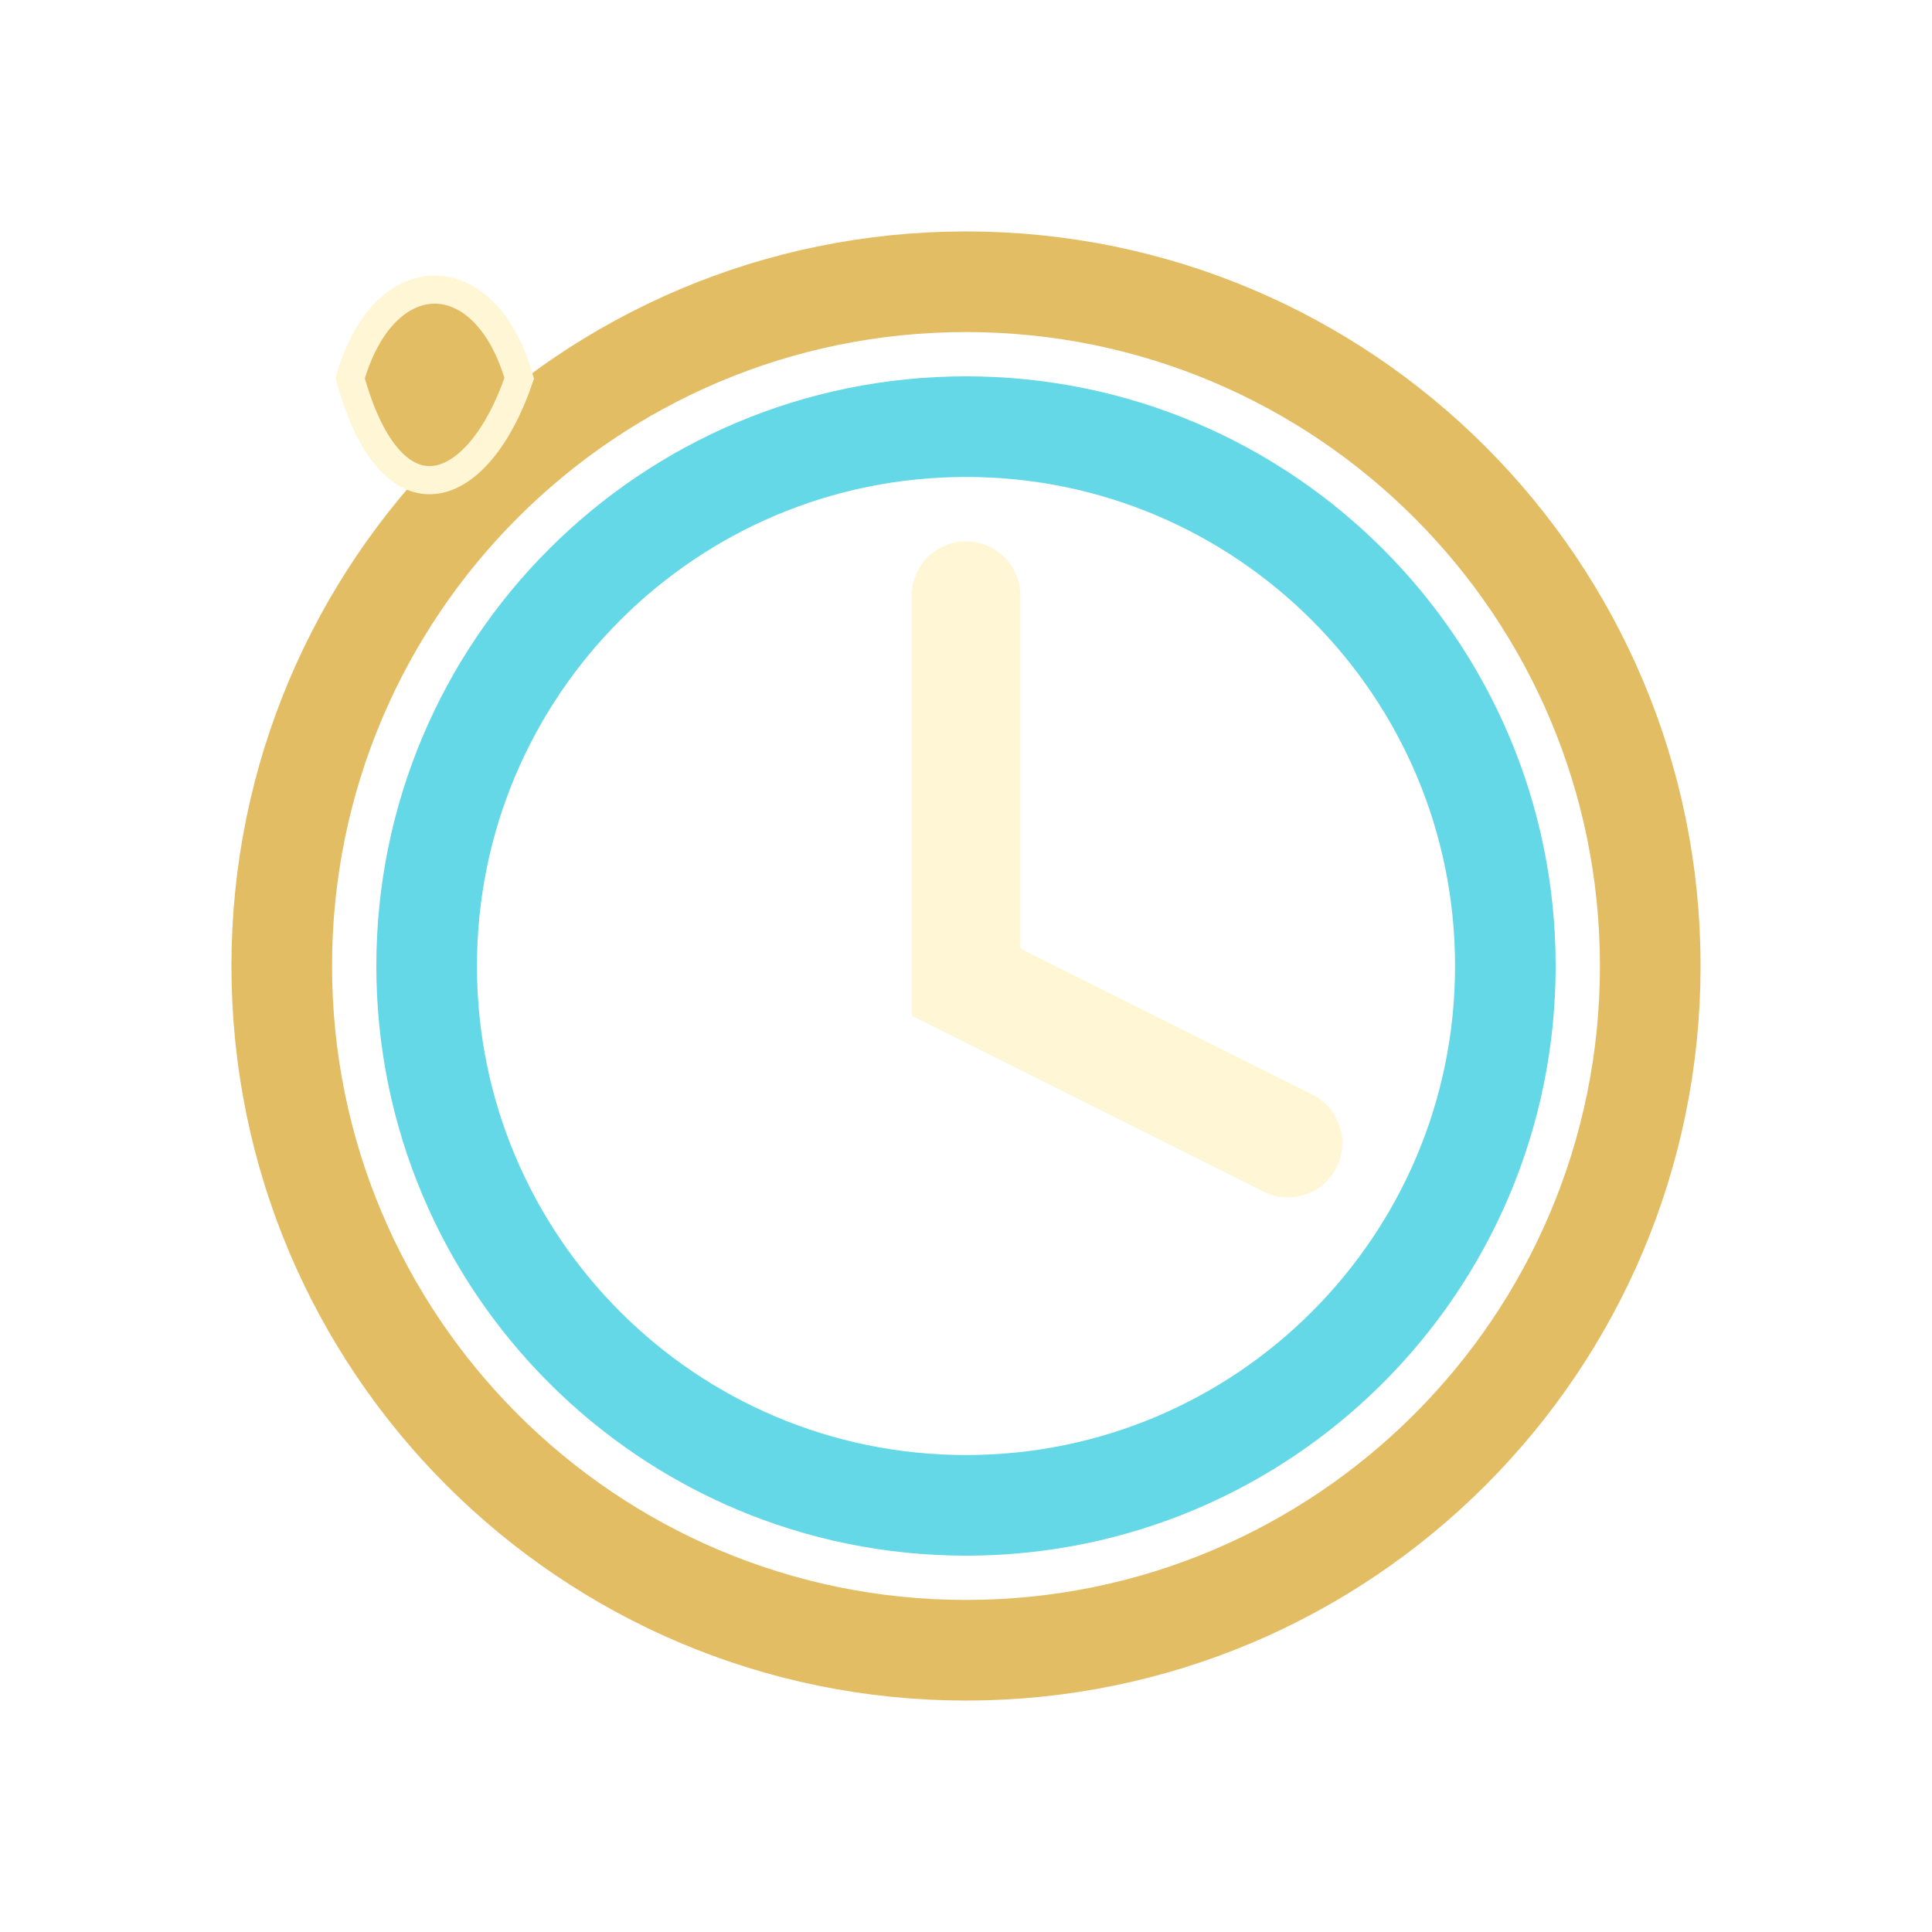
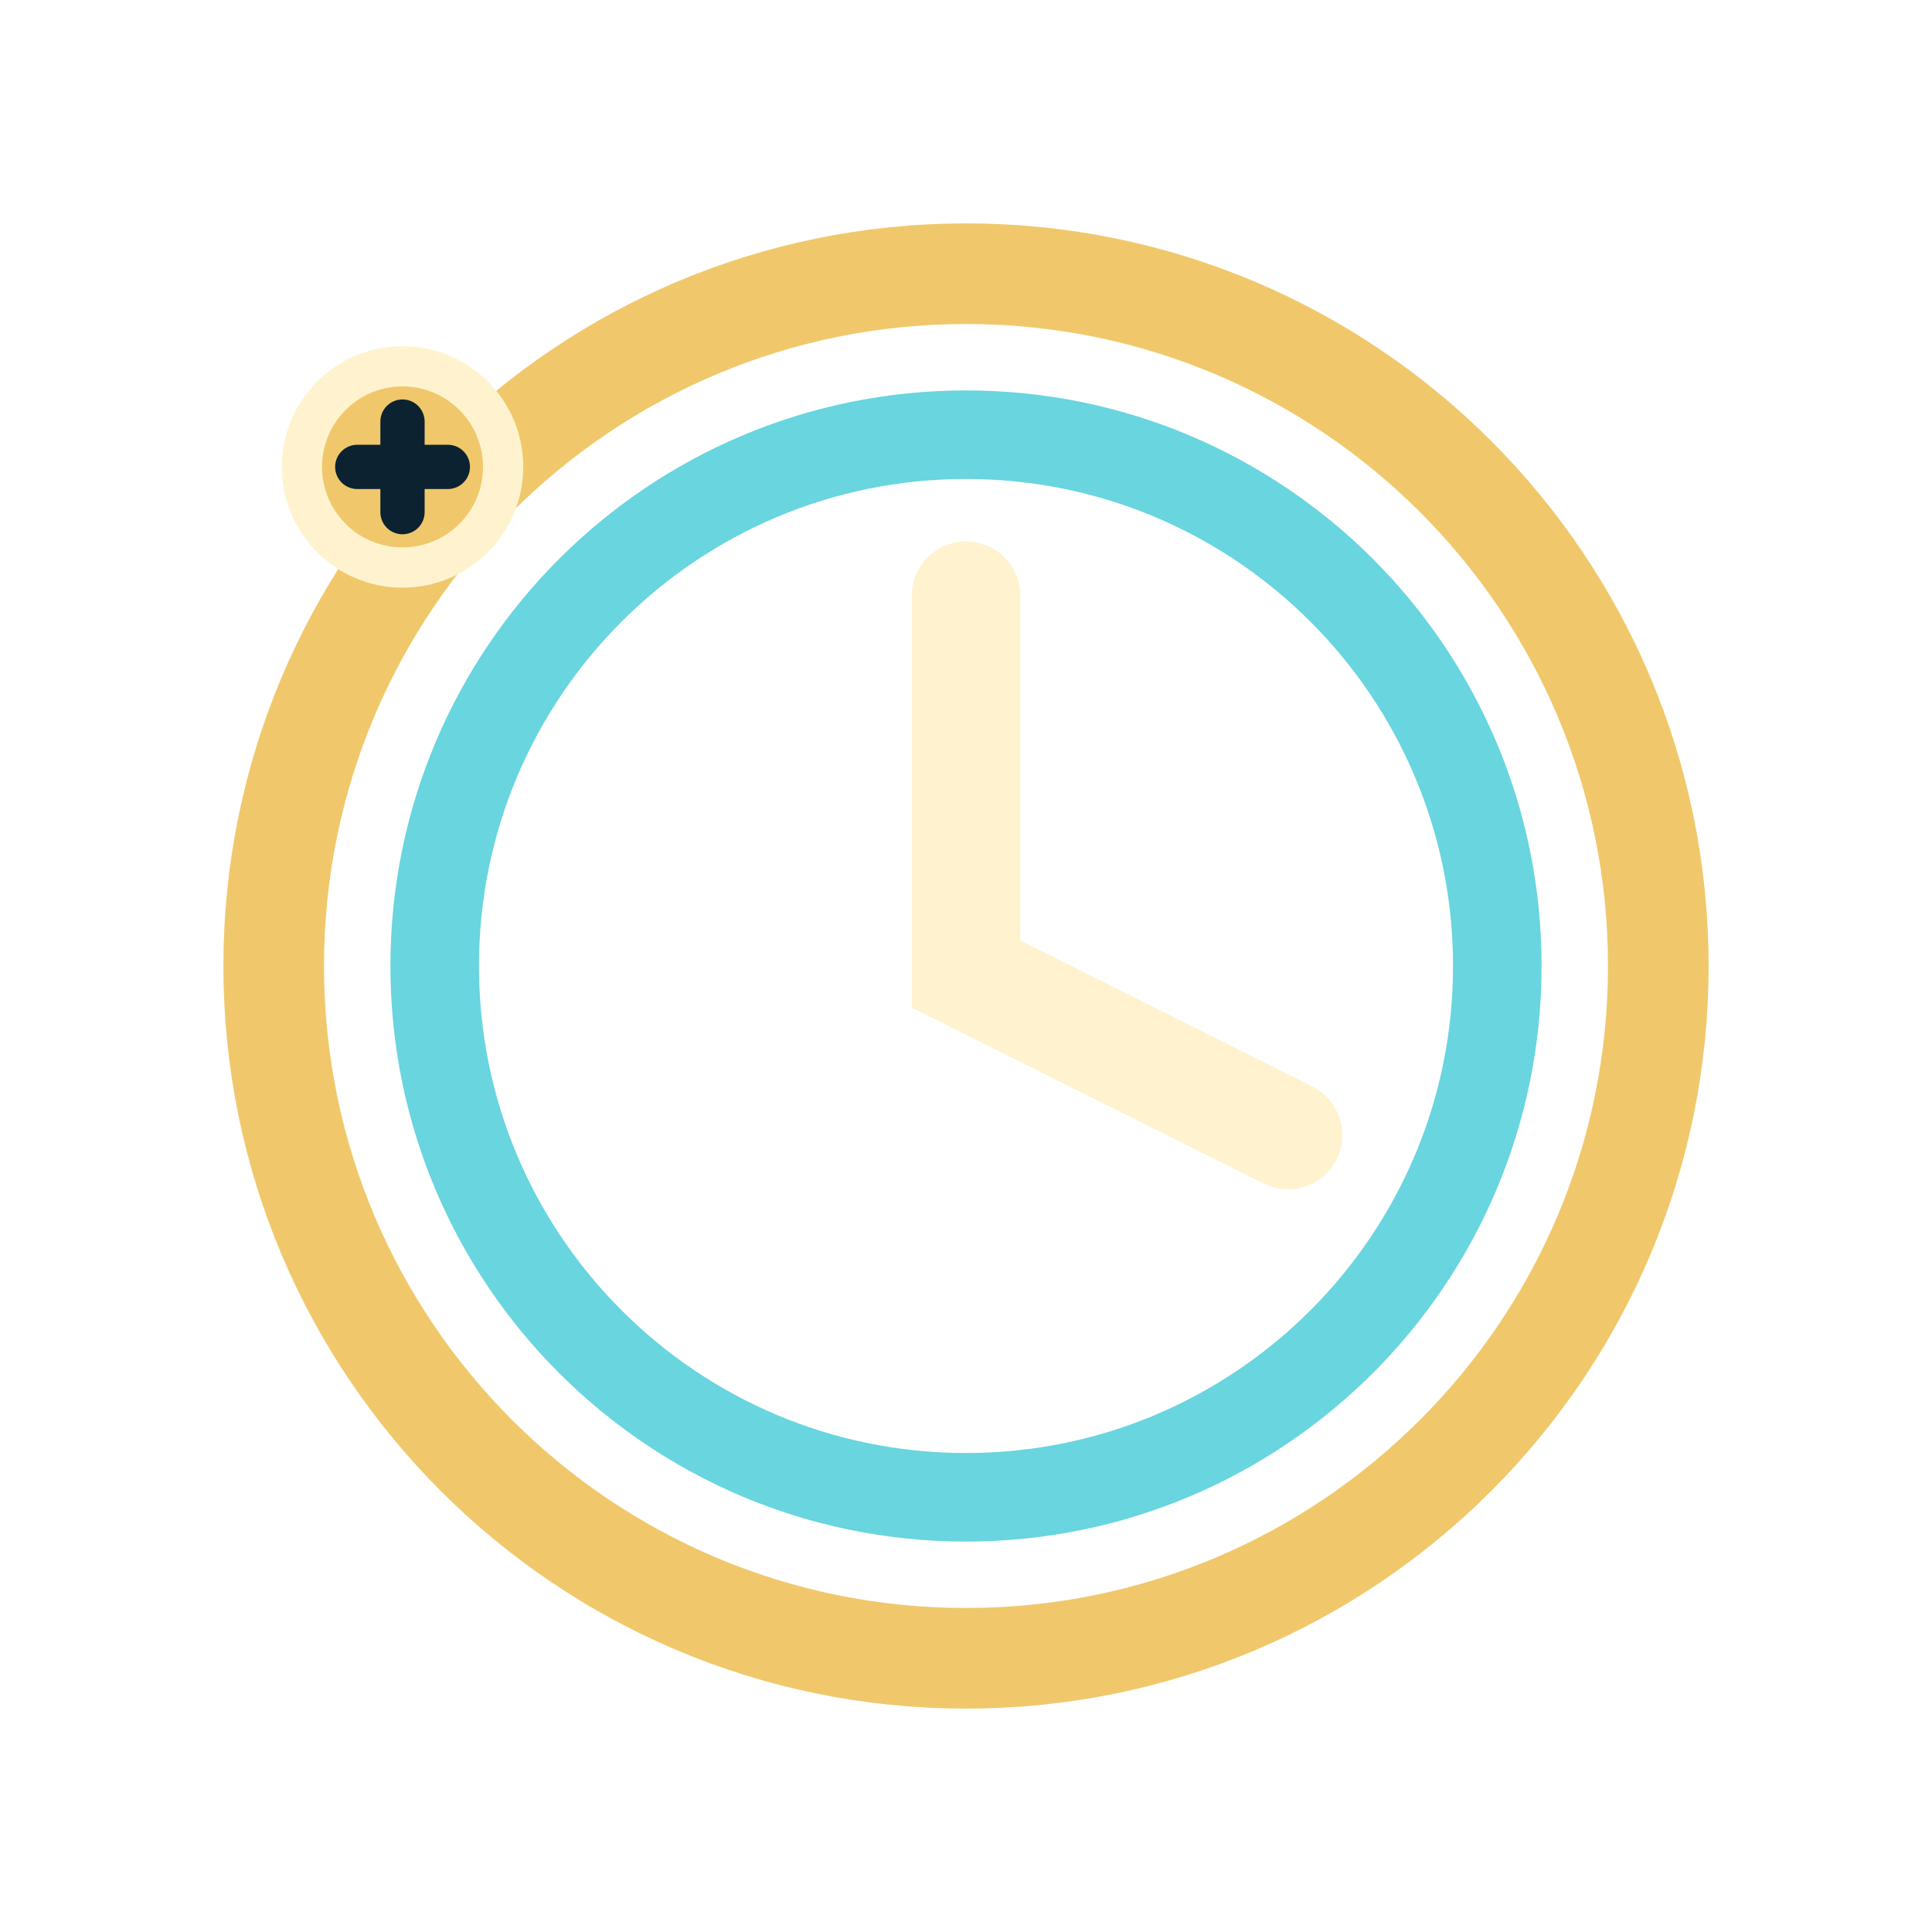
<svg xmlns="http://www.w3.org/2000/svg" class="dream-suisui-svg" viewBox="0 0 24 24" aria-hidden="true" focusable="false">
-   <circle cx="12" cy="12" r="8.5" fill="none" stroke="#e3bd64" stroke-width="1.25" />
-   <circle cx="12" cy="12" r="6.7" fill="none" stroke="#65d8e8" stroke-width="1.25" />
-   <path d="M12 7.4v4.8l4 2" fill="none" stroke="#fff6d6" stroke-width="1.35" stroke-linecap="round" />
-   <path d="M4.35 4.7c0.42-1.47 1.68-1.47 2.1 0-.5 1.47-1.575 1.89-2.1 0Z" fill="#e3bd64" stroke="#fff6d6" stroke-width=".35" />
+   <circle cx="12" cy="12" r="8.6" fill="none" stroke="#f0c86b" stroke-width="1.25" />
+   <circle cx="12" cy="12" r="6.6" fill="none" stroke="#68d5df" stroke-width="1.1" />
+   <path d="M12 7.4v4.7l4 2" fill="none" stroke="#fff3cf" stroke-width="1.35" stroke-linecap="round" />
+   <circle cx="5" cy="5.8" r="1.25" fill="#f0c86b" stroke="#fff3cf" stroke-width=".5" />
+   <path d="M4.438 5.8h1.125M5 5.237v1.125" stroke="#0c2230" stroke-width=".55" stroke-linecap="round" />
</svg>
